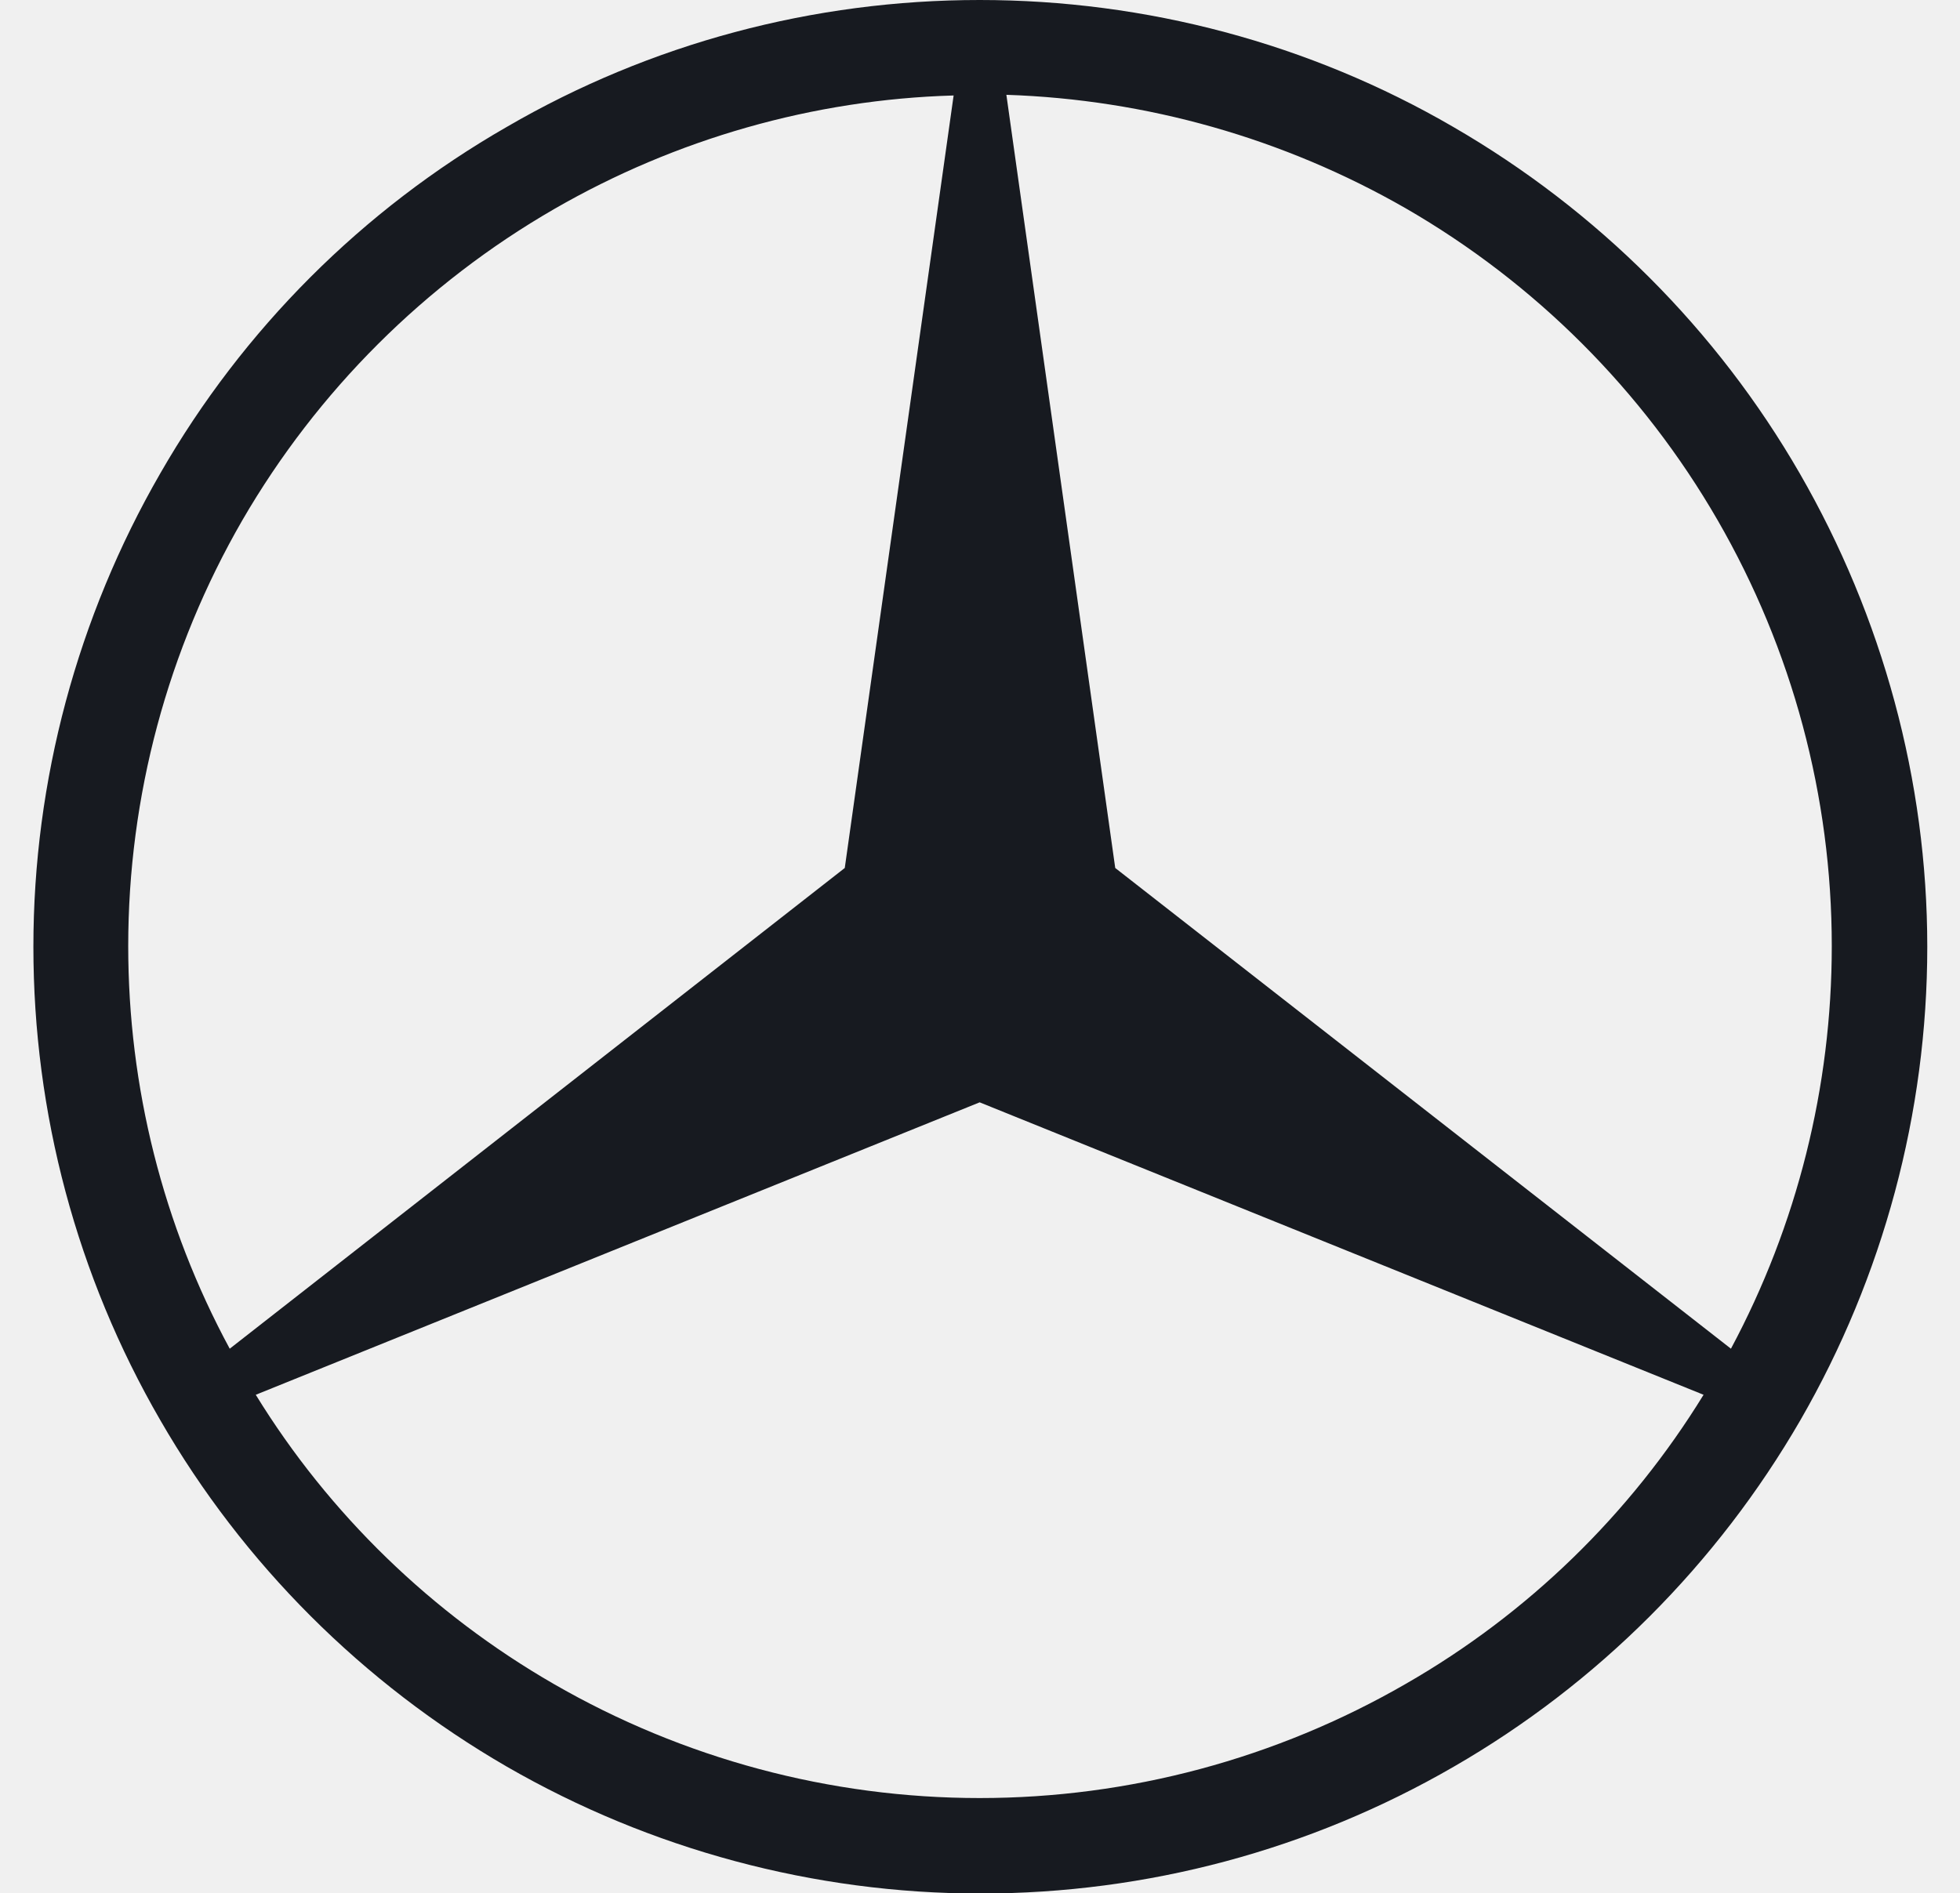
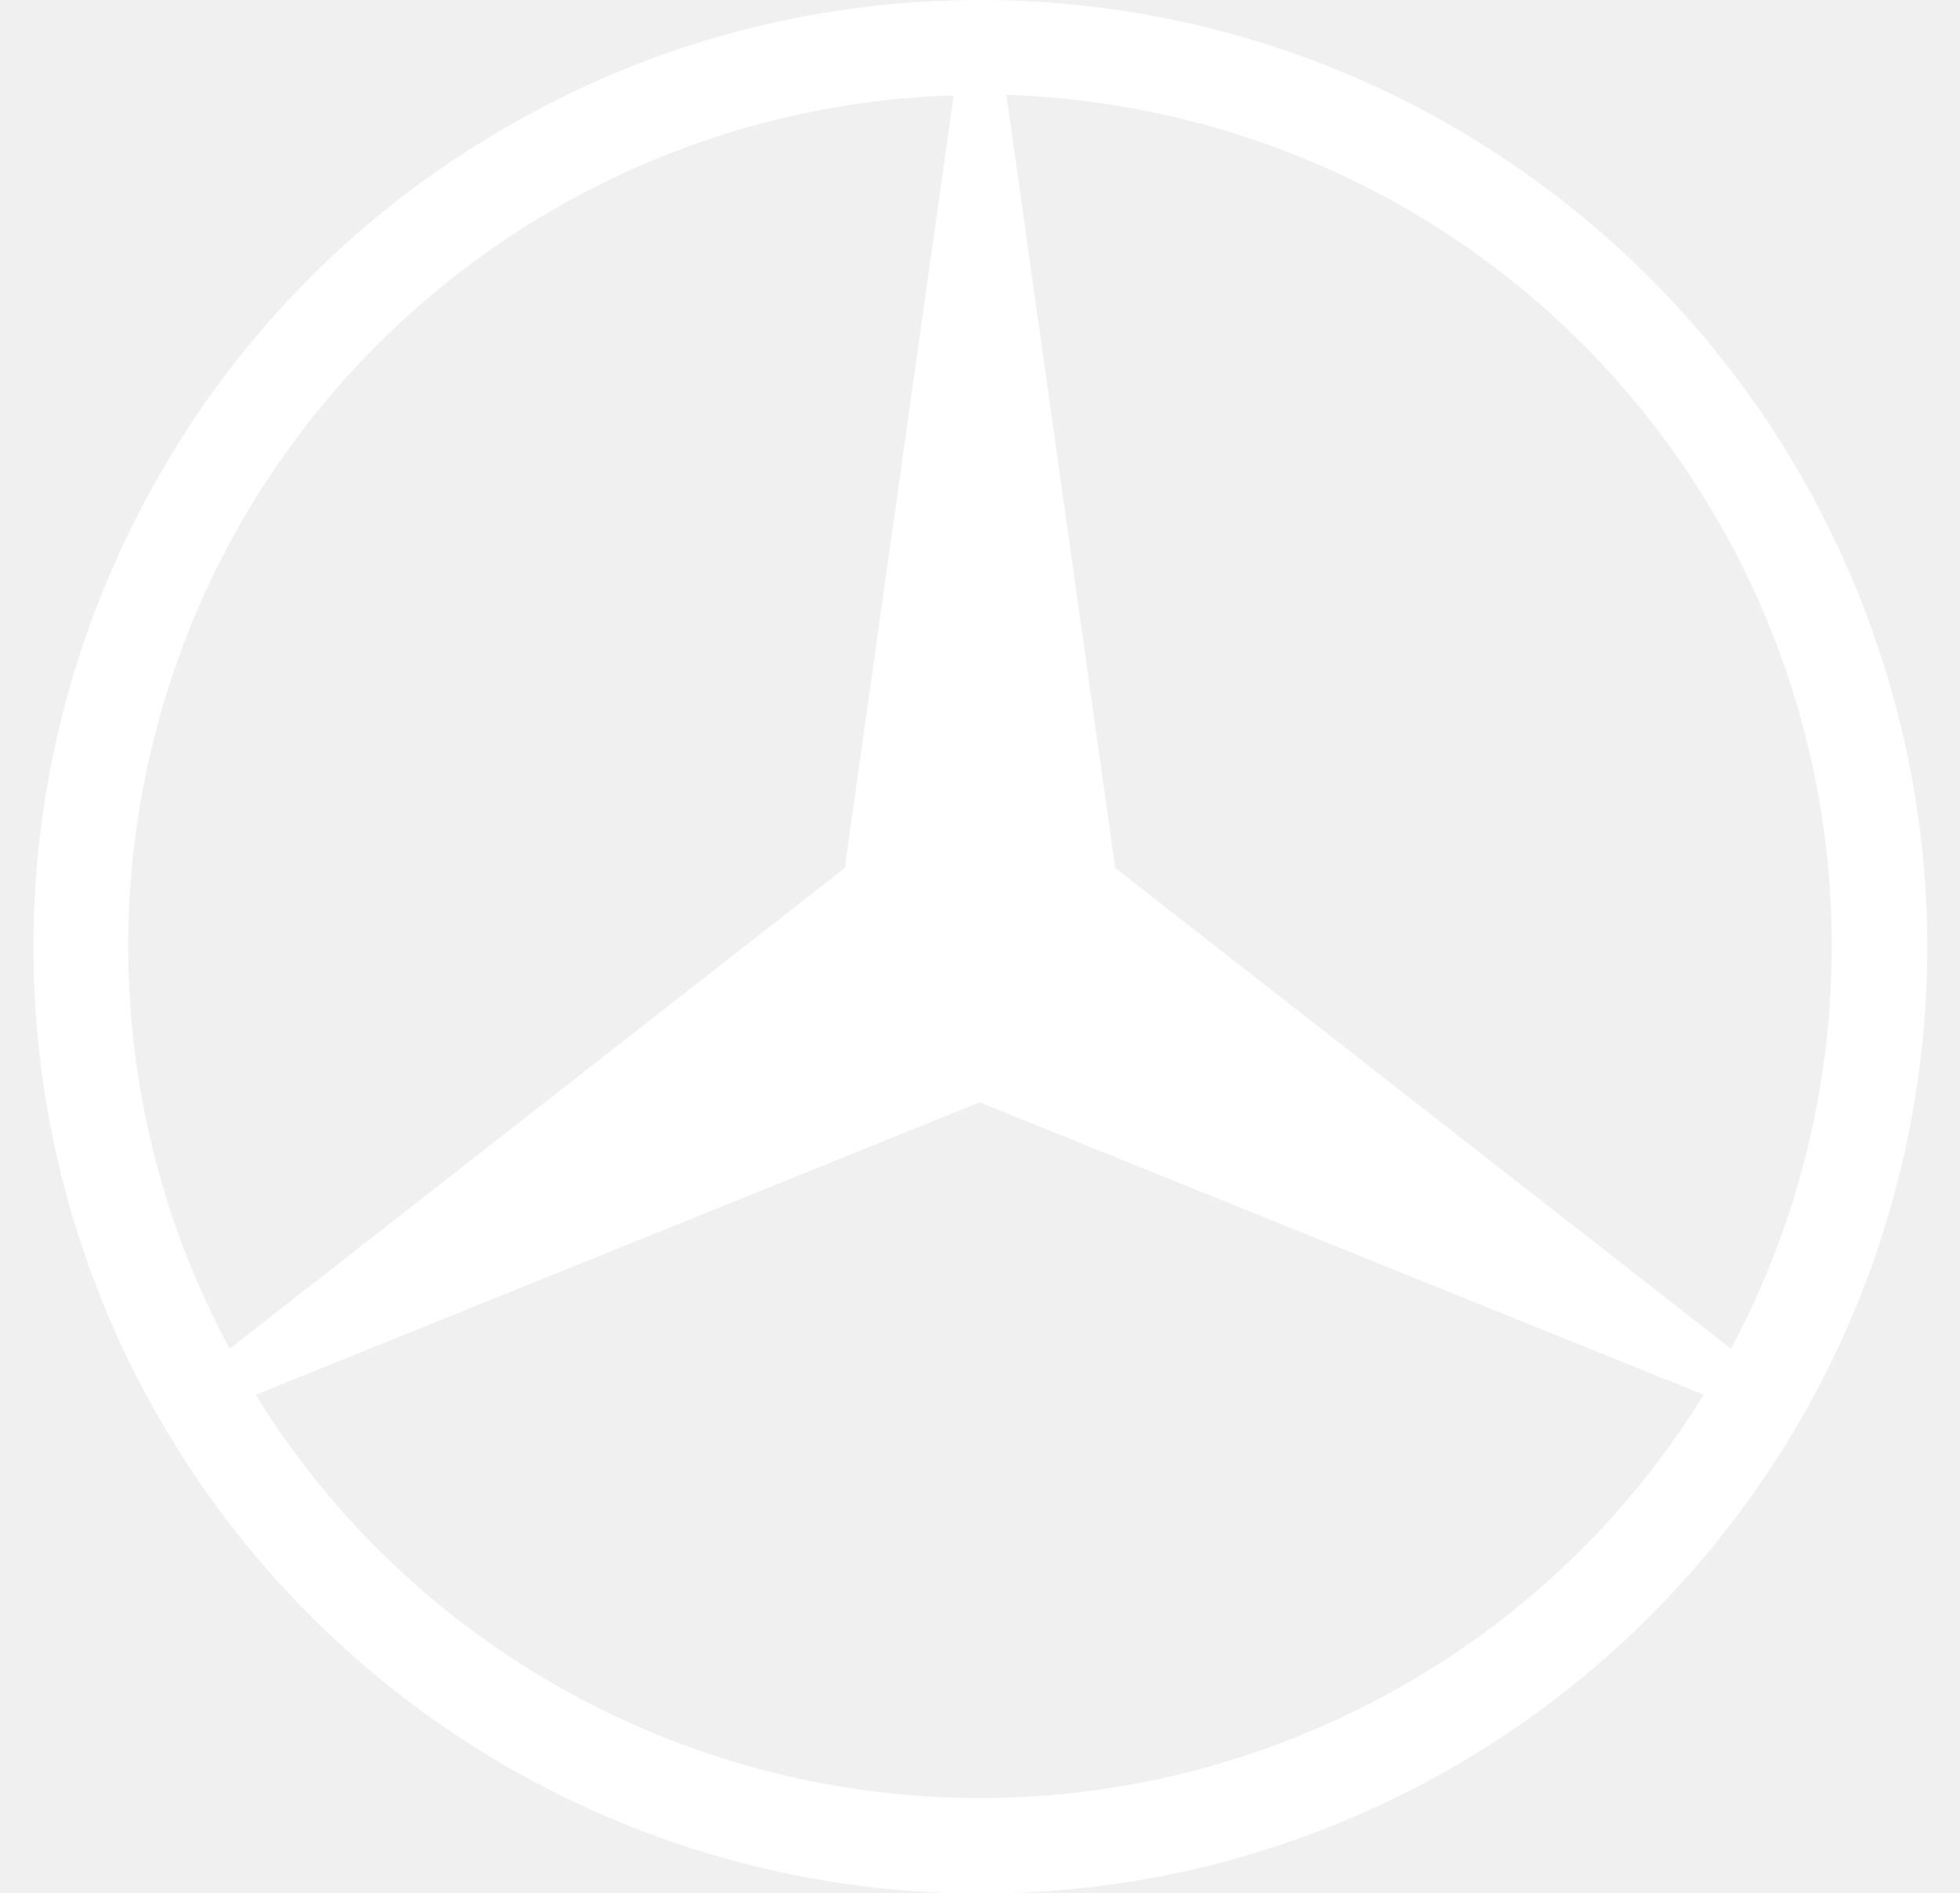
<svg xmlns="http://www.w3.org/2000/svg" version="1.1" id="STERN_x5F_WARENZEICHEN_x5F_10mm" x="0px" y="0px" viewBox="0 0 29.35 28.35" style="enable-background:new 0 0 29.35 28.35;" xml:space="preserve">
  <style type="text/css">
- 	.st0{fill:#171A20;}
+ 	.st0{fill:#FFFFFF;}
</style>
  <g>
    <g>
      <g>
        <path class="st0" d="M26.95,7.09c-1.24-2.15-3.03-3.94-5.19-5.19C19.61,0.65,17.16,0,14.67,0S9.74,0.65,7.59,1.9     C5.43,3.14,3.64,4.93,2.4,7.09c-1.24,2.15-1.9,4.6-1.9,7.09s0.65,4.93,1.9,7.09c1.24,2.15,3.03,3.94,5.19,5.19     c2.15,1.24,4.6,1.9,7.09,1.9s4.93-0.65,7.09-1.9c2.15-1.24,3.94-3.03,5.19-5.19c1.24-2.15,1.9-4.6,1.9-7.09     S28.19,9.24,26.95,7.09z M1.92,14.17c0-2.24,0.59-4.44,1.71-6.38C4.75,5.86,6.36,4.25,8.3,3.13c1.82-1.05,3.88-1.64,5.98-1.7     L12.65,13l-9.21,7.2C2.44,18.35,1.92,16.28,1.92,14.17z M21.05,25.22c-1.94,1.12-4.14,1.71-6.38,1.71s-4.44-0.59-6.38-1.71     c-1.82-1.05-3.36-2.54-4.46-4.33l10.84-4.38l10.84,4.38C24.41,22.68,22.88,24.17,21.05,25.22z M25.92,20.2L16.7,13L15.07,1.42     c2.1,0.07,4.15,0.65,5.98,1.7c1.94,1.12,3.55,2.73,4.67,4.67c1.12,1.94,1.71,4.14,1.71,6.38C27.43,16.28,26.91,18.35,25.92,20.2z     " />
      </g>
    </g>
  </g>
</svg>
